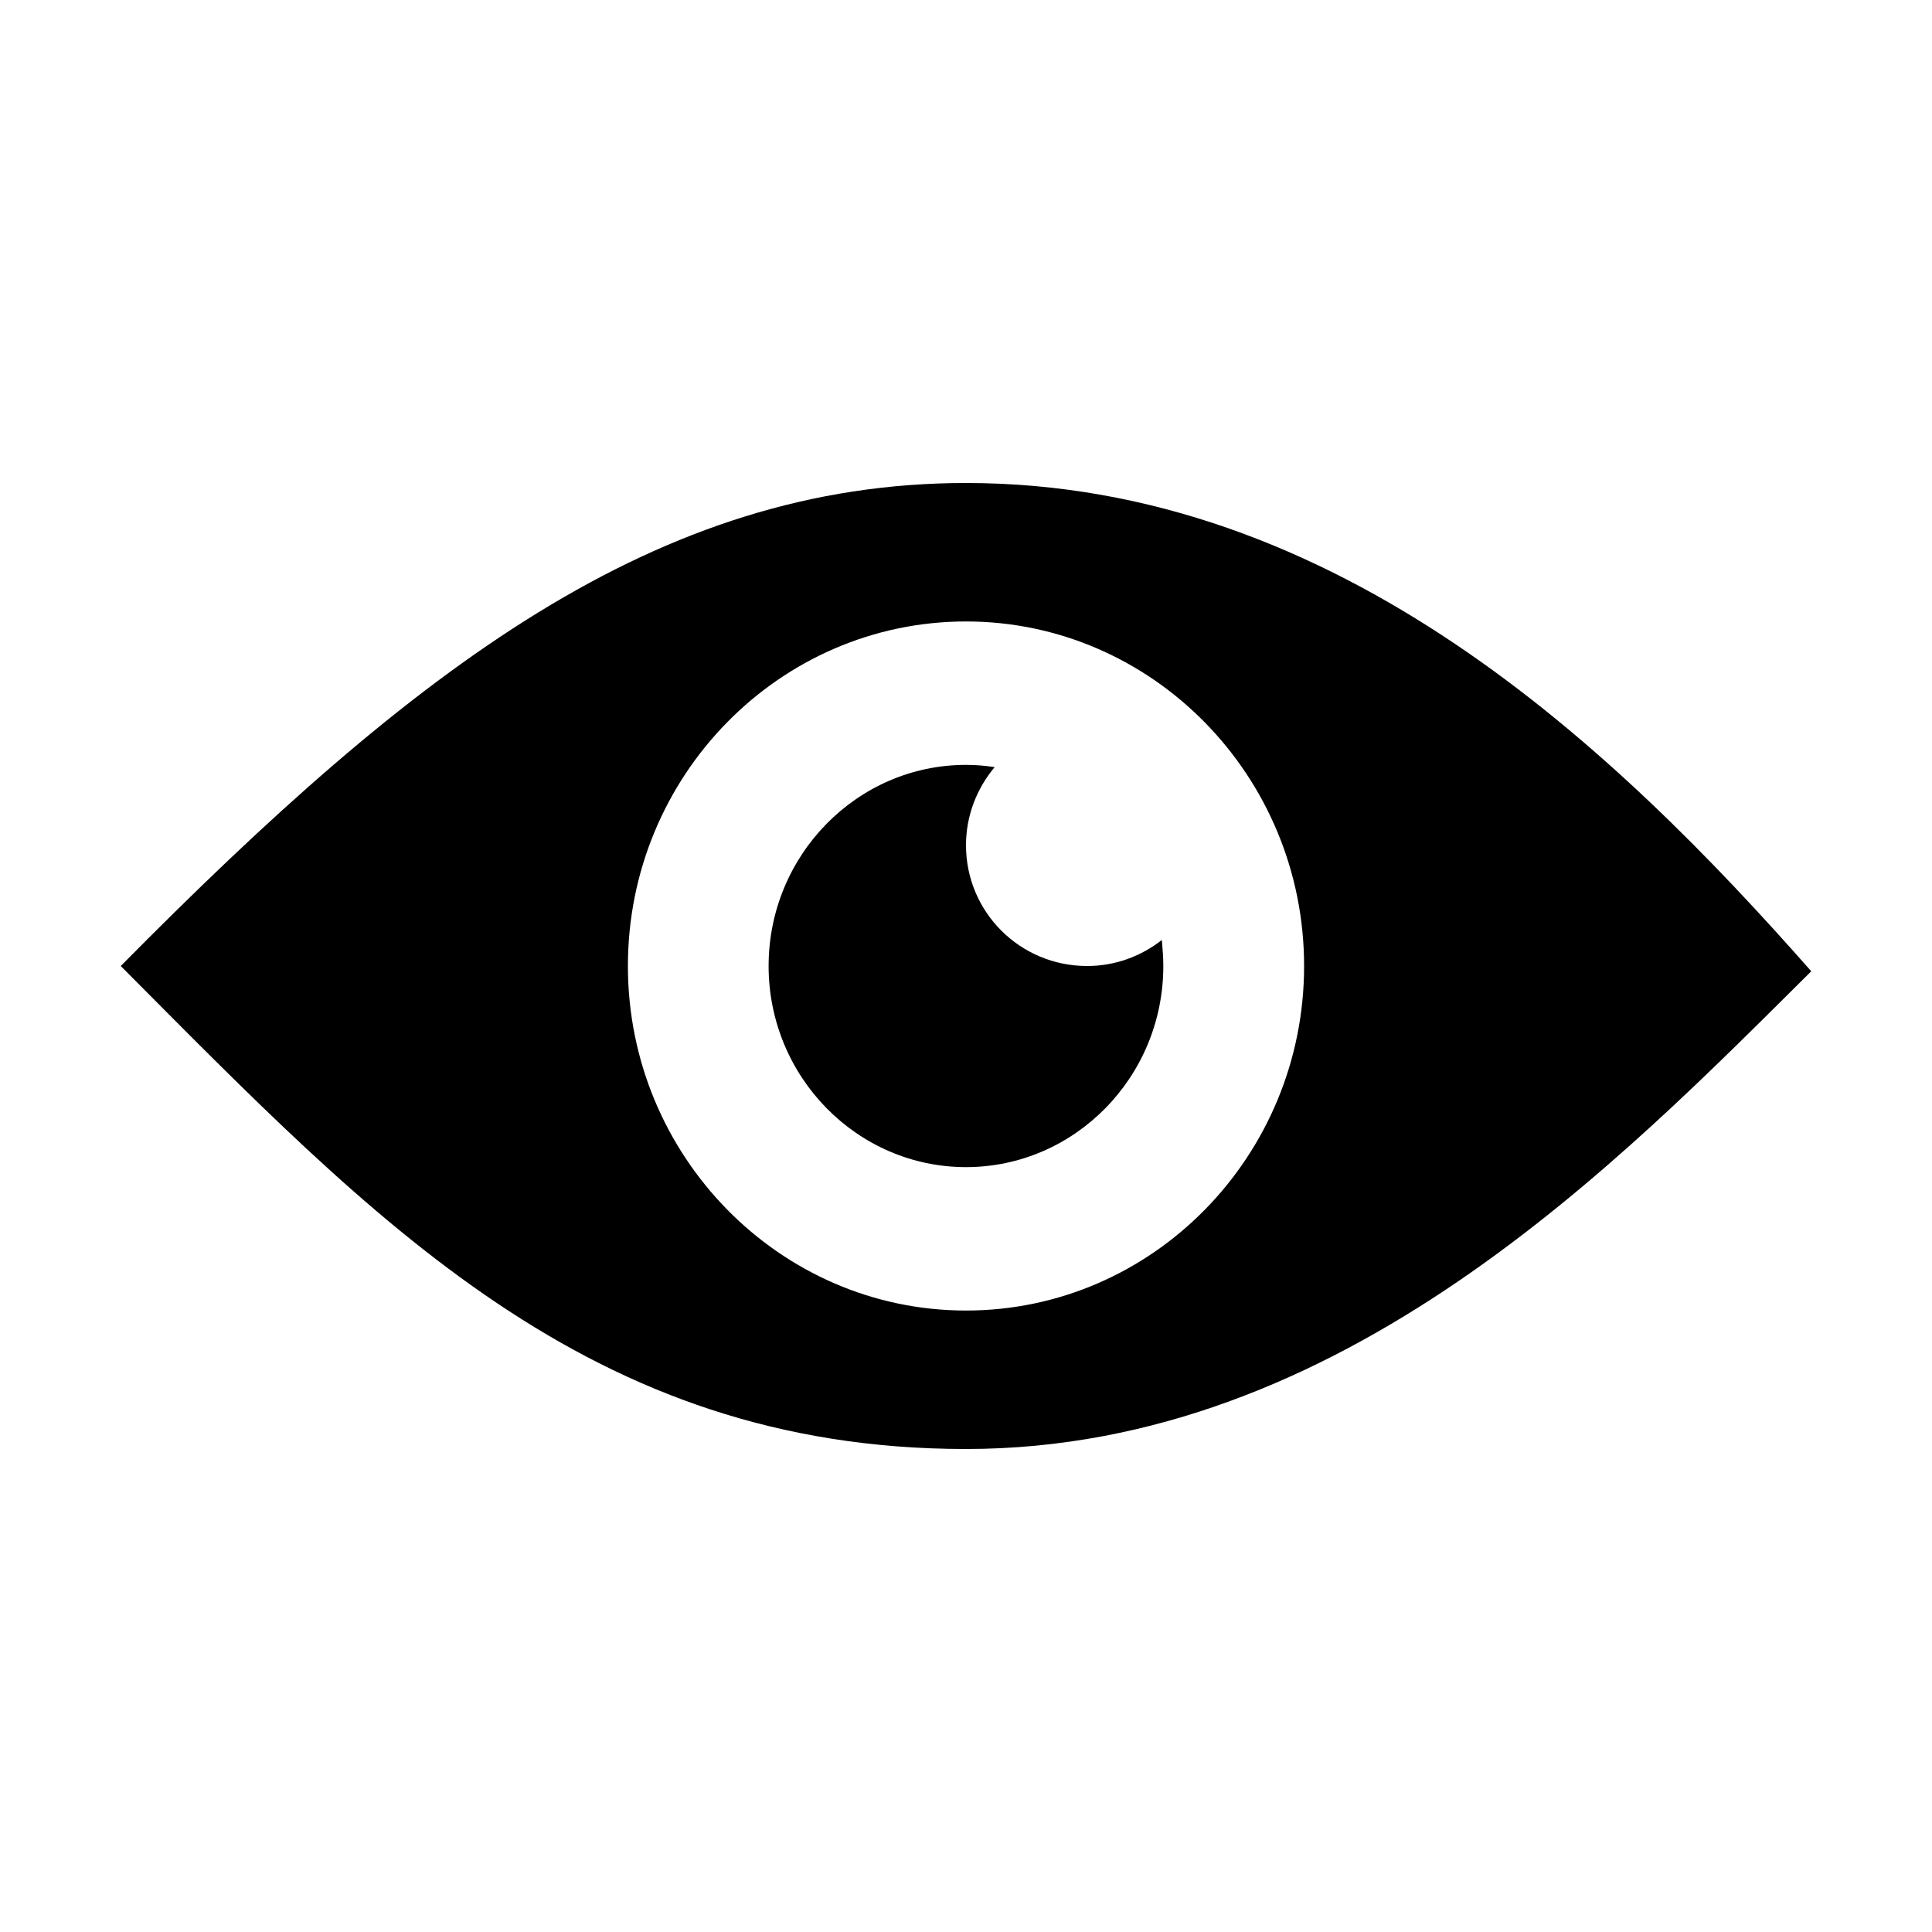
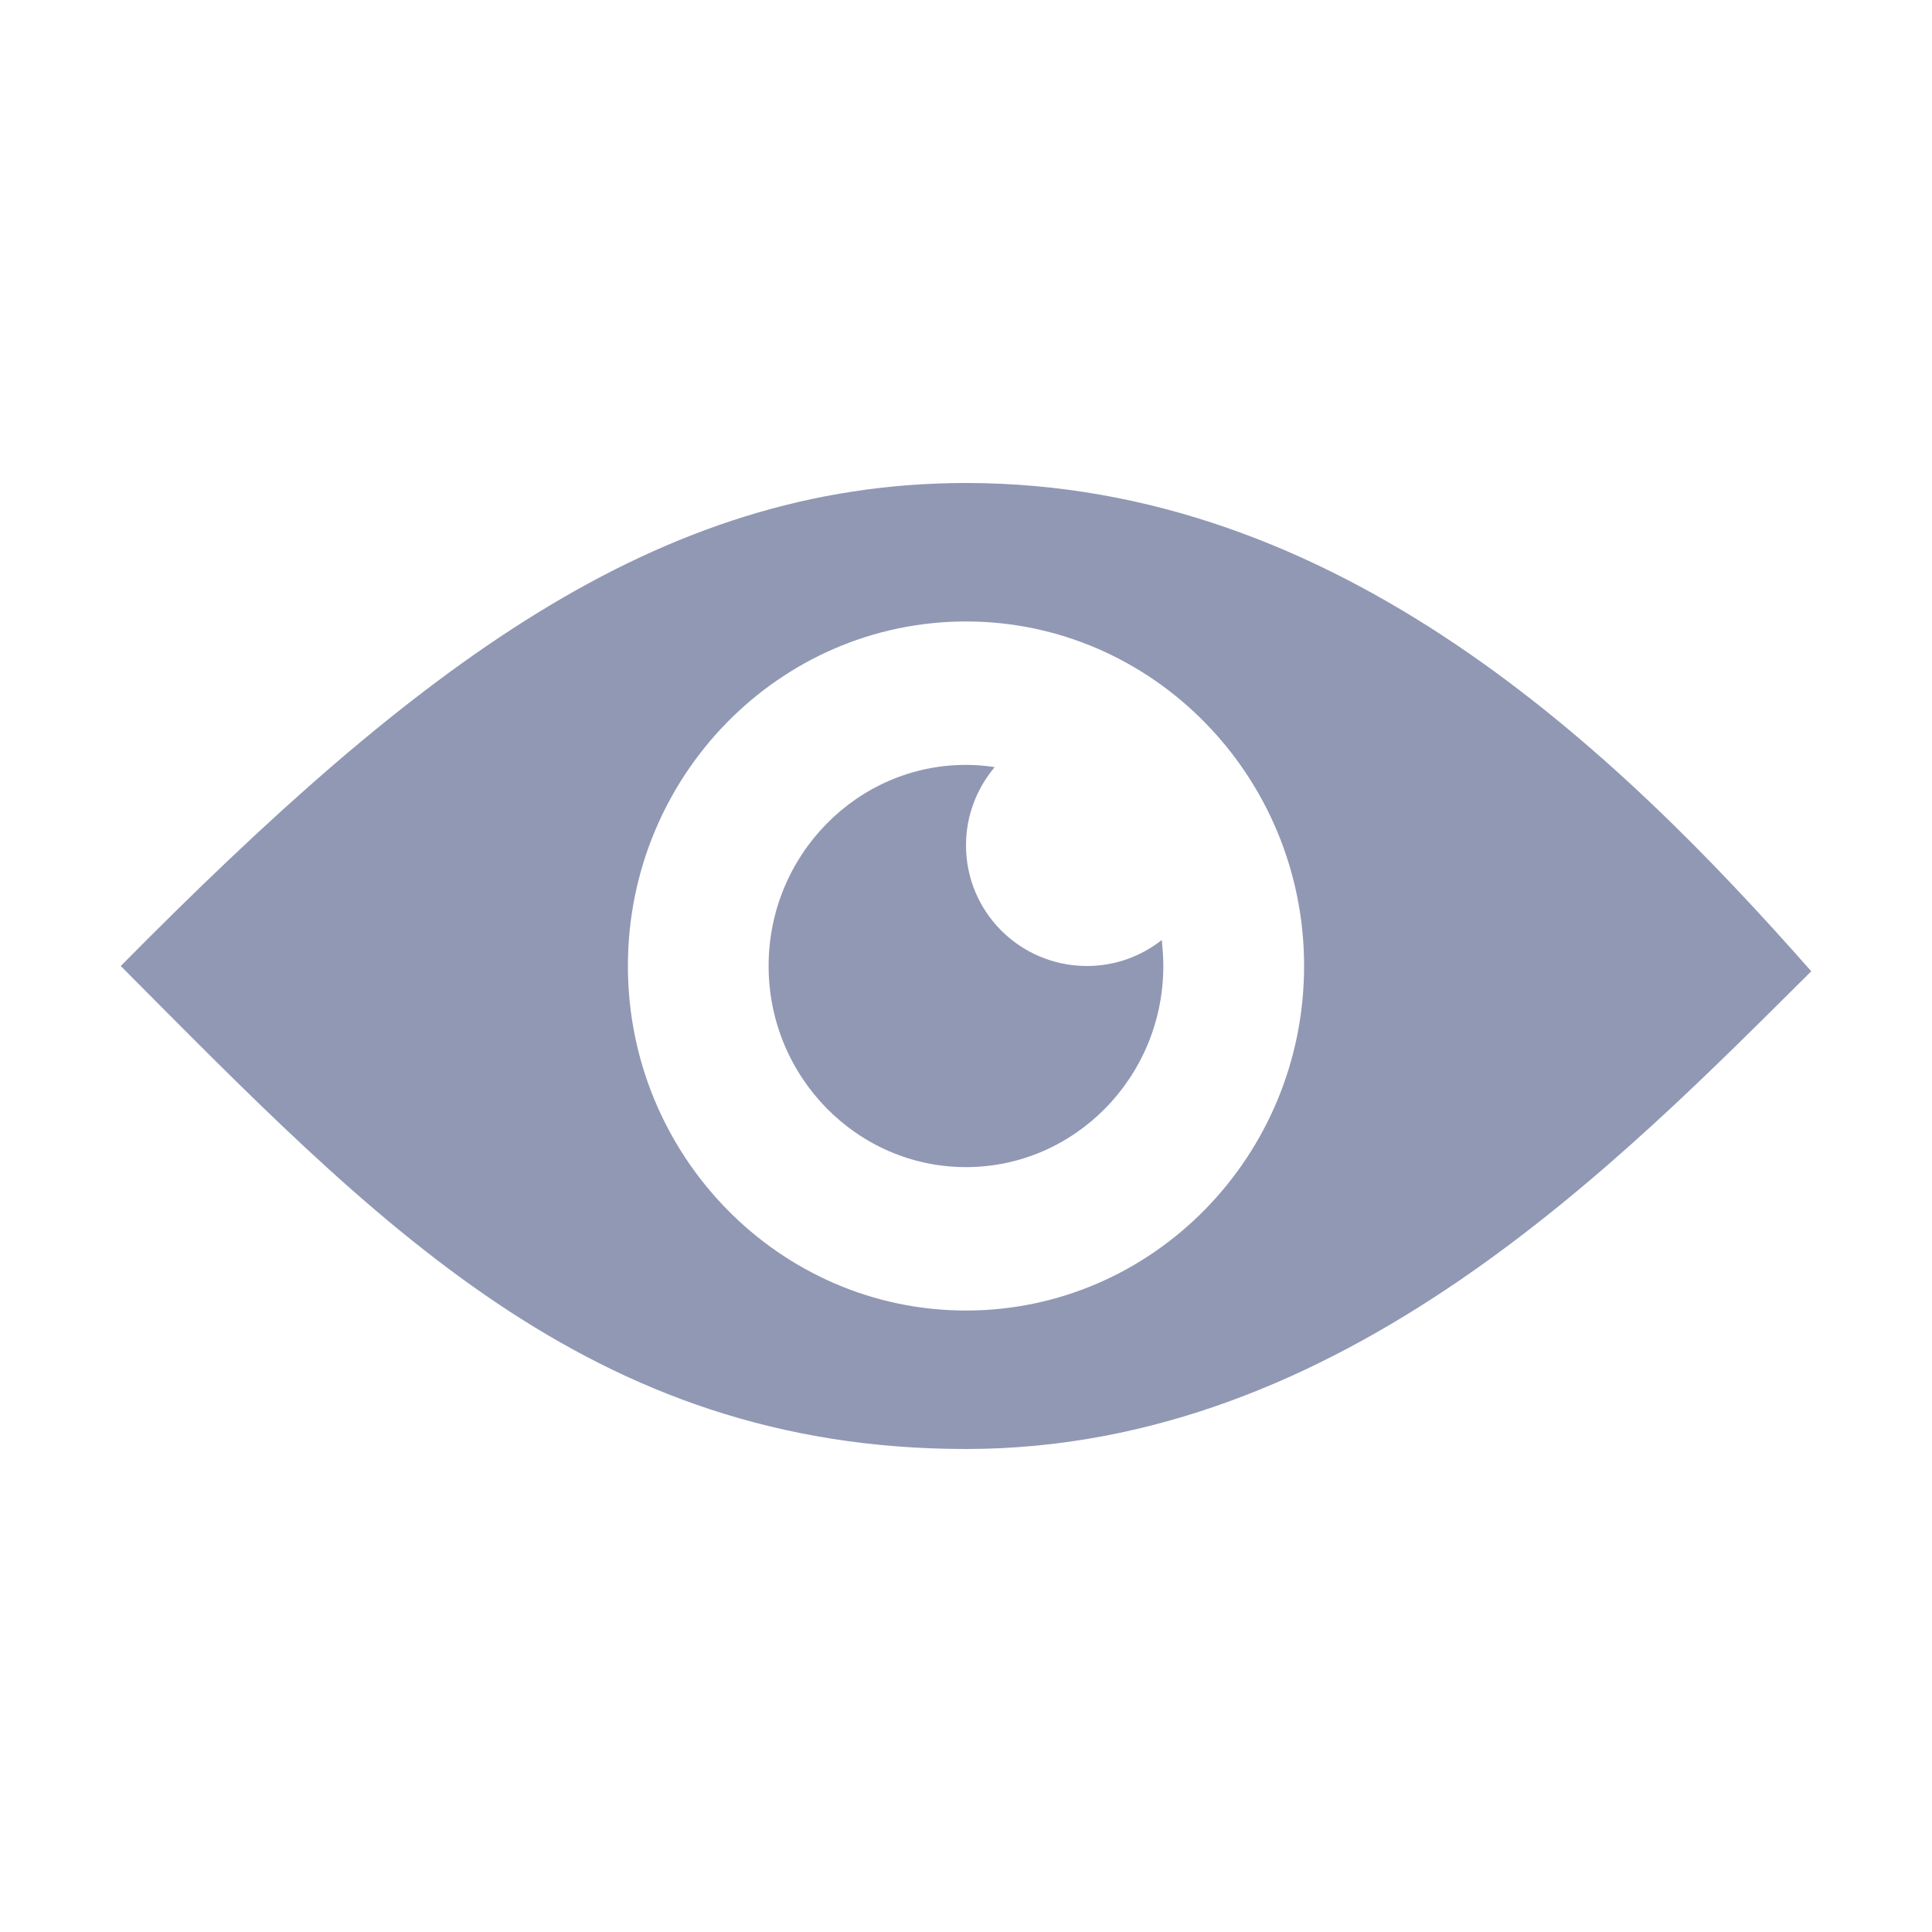
<svg xmlns="http://www.w3.org/2000/svg" width="18" height="18" viewBox="0 0 30 30" fill="none">
-   <path d="M15 7.5C10.201 7.5 6.463 10.359 1.875 15C5.824 18.967 9.141 22.5 15 22.5C20.854 22.5 25.16 18.023 28.125 15.082C25.09 11.637 20.789 7.5 15 7.5ZM15 20.35C12.105 20.35 9.75 17.947 9.75 15C9.75 12.047 12.105 9.65 15 9.65C17.895 9.65 20.25 12.053 20.25 15C20.25 17.953 17.895 20.35 15 20.35Z" fill="black" />
-   <path d="M15 13.125C15 12.662 15.17 12.24 15.445 11.912C15.299 11.889 15.152 11.877 15 11.877C13.312 11.877 11.935 13.277 11.935 15C11.935 16.723 13.312 18.123 15 18.123C16.688 18.123 18.064 16.723 18.064 15C18.064 14.865 18.053 14.73 18.041 14.596C17.719 14.848 17.32 15 16.881 15C15.838 15 15 14.162 15 13.125Z" fill="black" />
+   <path d="M15 7.5C10.201 7.5 6.463 10.359 1.875 15C5.824 18.967 9.141 22.5 15 22.5C20.854 22.5 25.16 18.023 28.125 15.082C25.09 11.637 20.789 7.5 15 7.5ZM15 20.35C12.105 20.35 9.75 17.947 9.75 15C9.75 12.047 12.105 9.65 15 9.65C17.895 9.65 20.25 12.053 20.25 15C20.25 17.953 17.895 20.35 15 20.35Z" fill="#9098B4" />
+   <path d="M15 13.125C15 12.662 15.17 12.24 15.445 11.912C15.299 11.889 15.152 11.877 15 11.877C13.312 11.877 11.935 13.277 11.935 15C11.935 16.723 13.312 18.123 15 18.123C16.688 18.123 18.064 16.723 18.064 15C18.064 14.865 18.053 14.73 18.041 14.596C17.719 14.848 17.32 15 16.881 15C15.838 15 15 14.162 15 13.125Z" fill="#9098B4" />
</svg>
